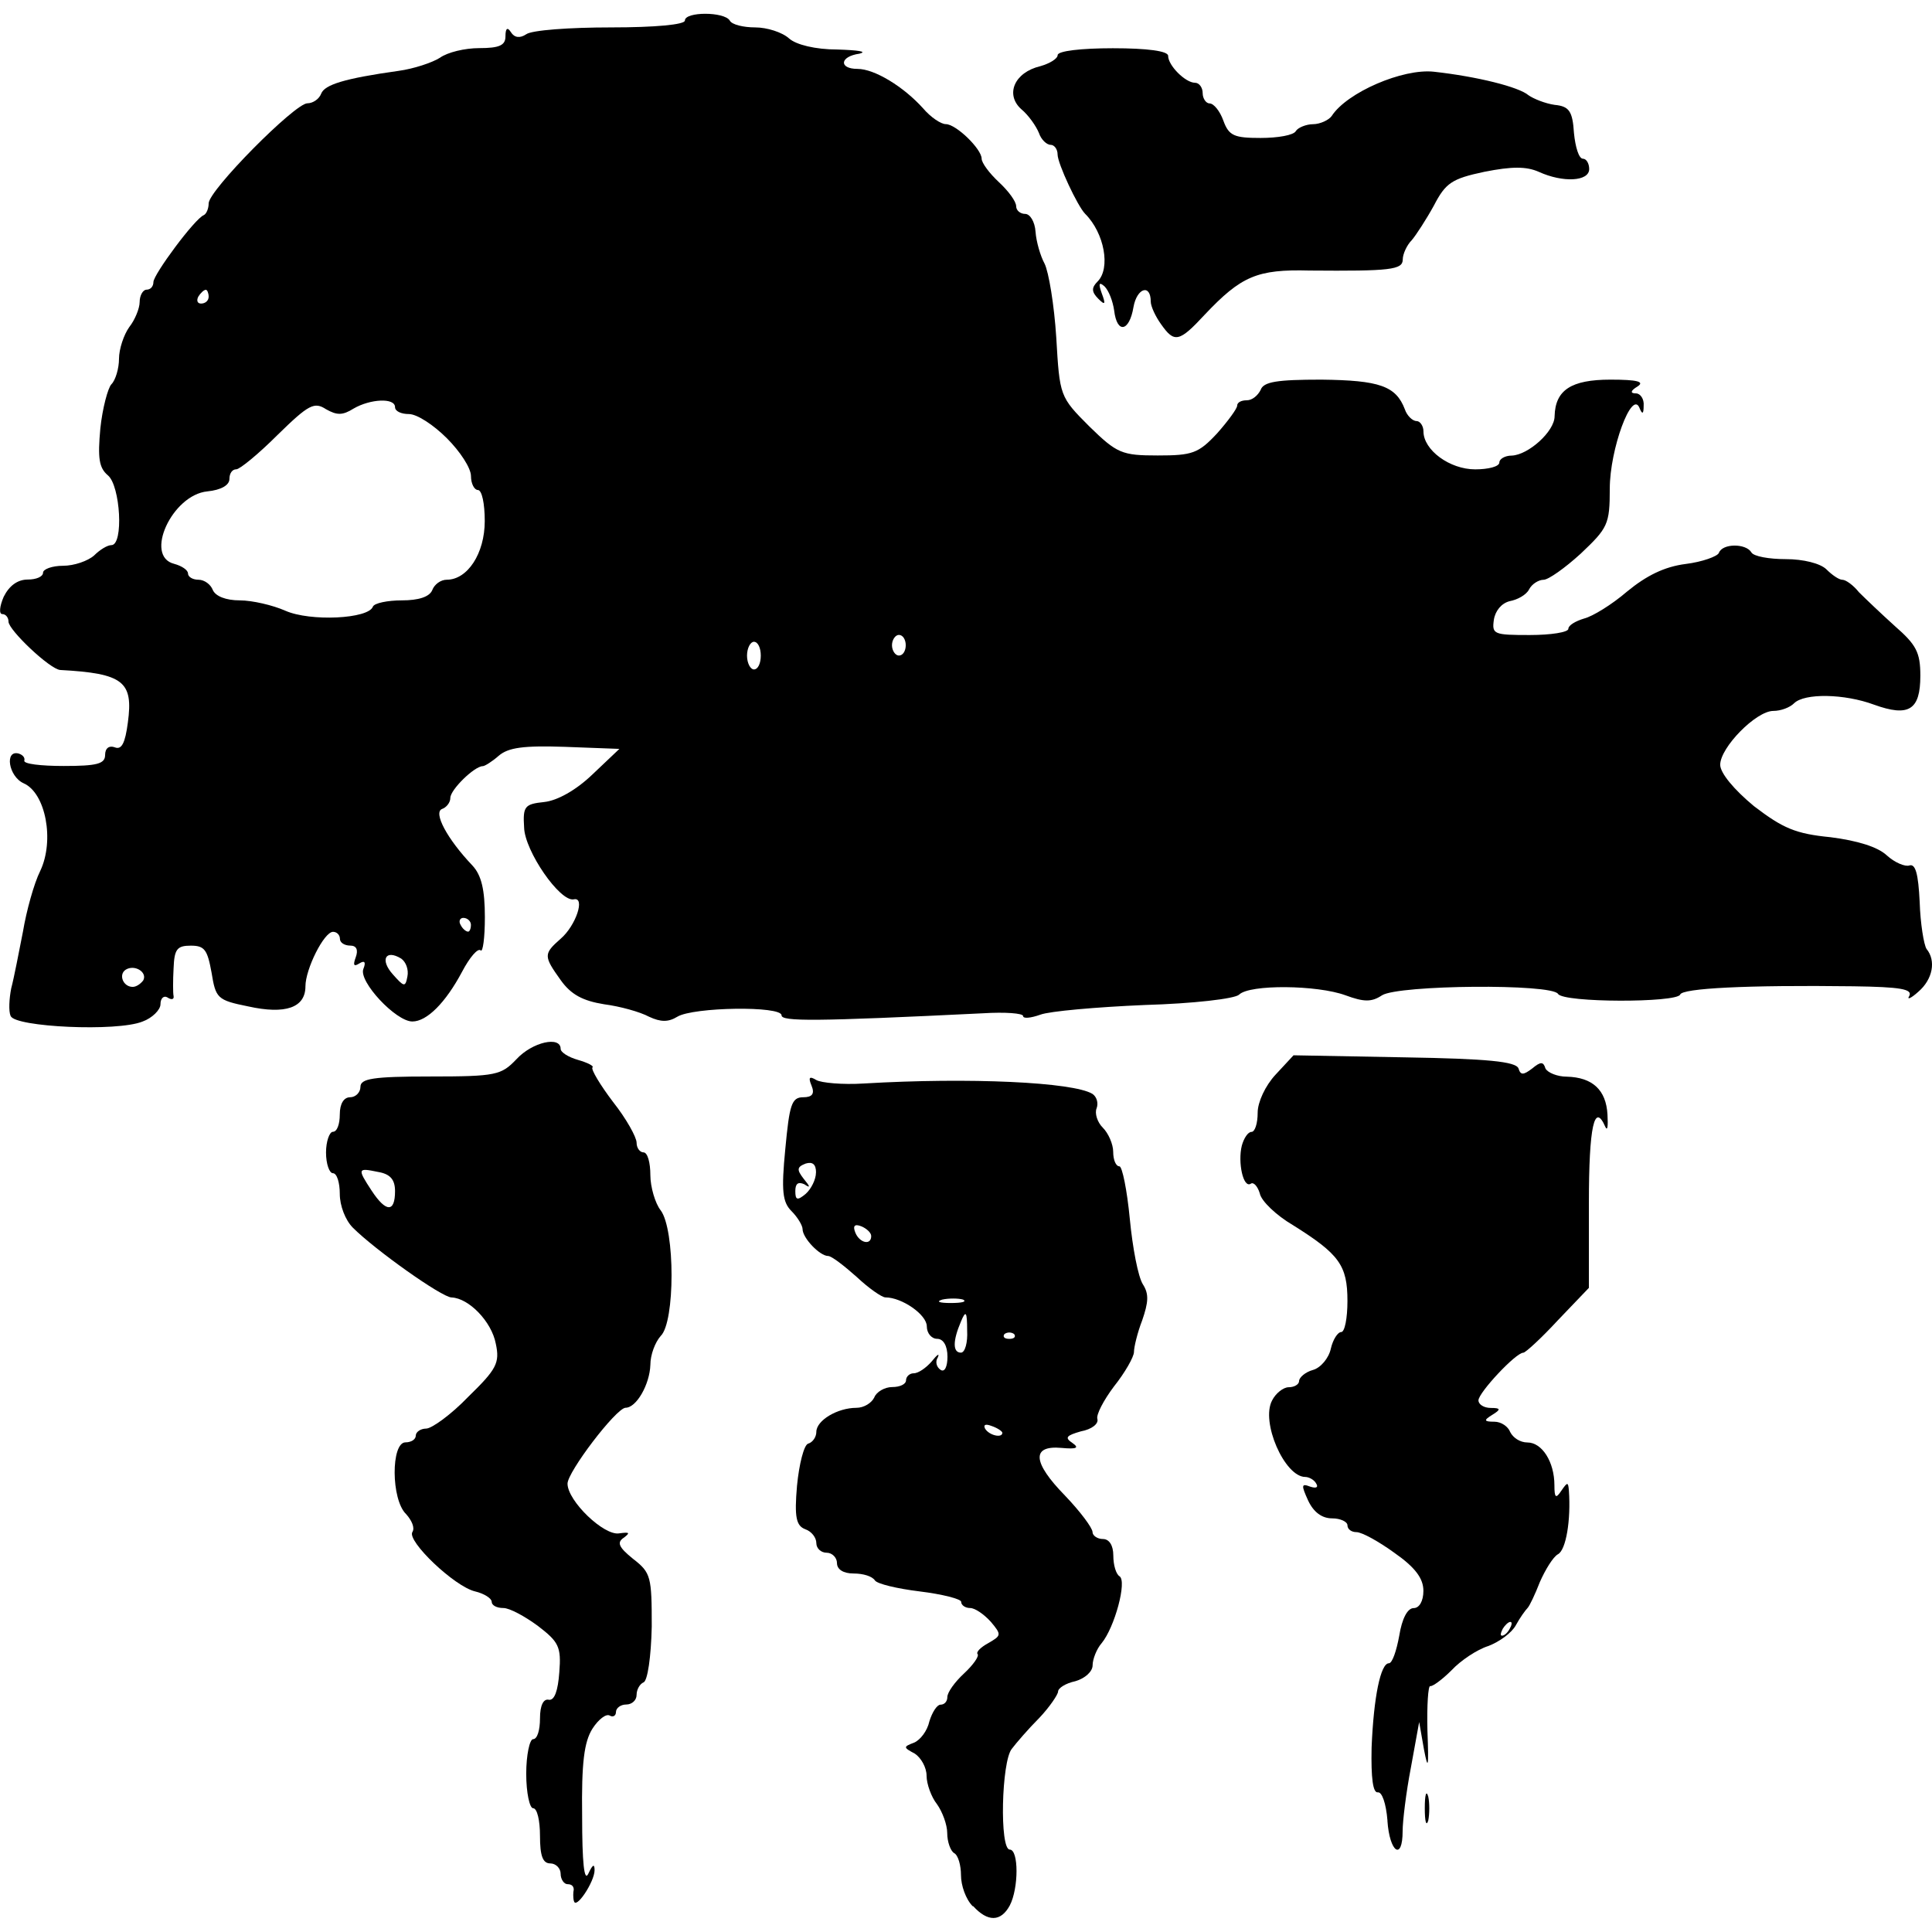
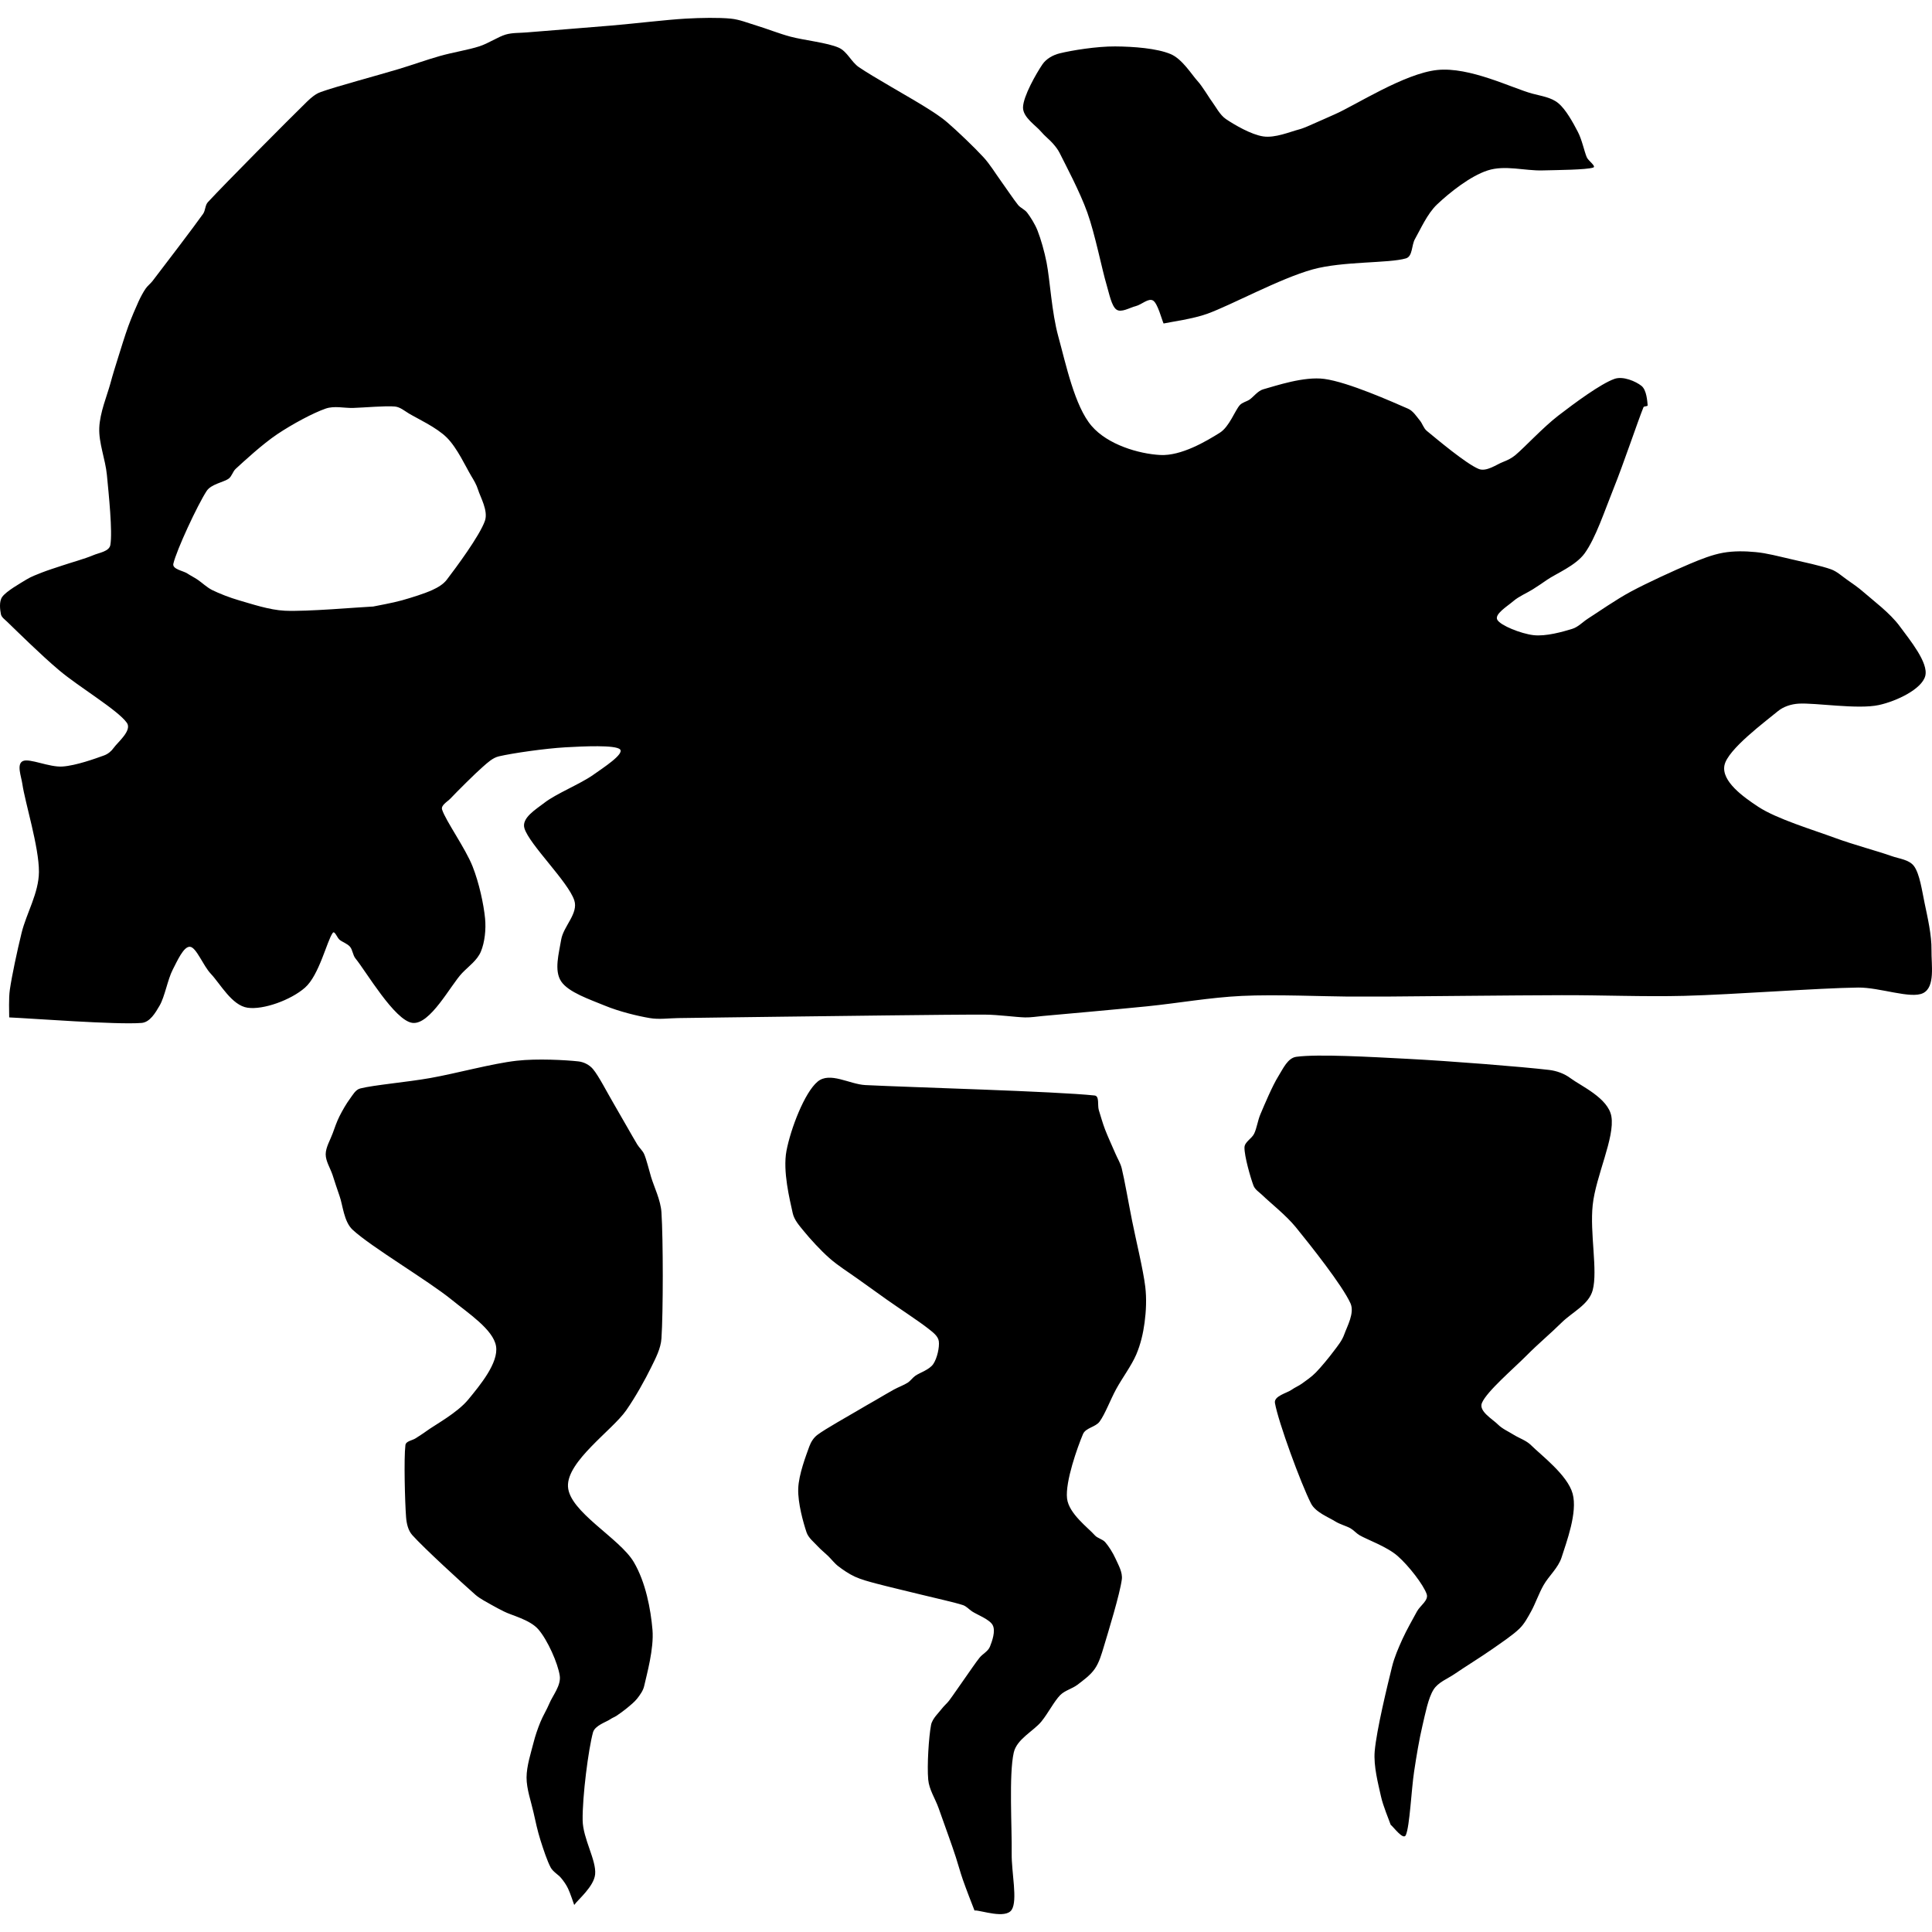
- <svg xmlns="http://www.w3.org/2000/svg" version="1.1" width="300" height="300" viewBox="0 0 32 32">
-   <path d="M16.111 31.573c-0.114-0.114-0.194-0.343-0.194-0.514 0-0.16-0.046-0.332-0.114-0.366-0.057-0.034-0.114-0.183-0.114-0.332 0-0.137-0.080-0.354-0.171-0.48-0.091-0.114-0.171-0.332-0.171-0.469s-0.091-0.297-0.194-0.366c-0.194-0.103-0.194-0.114-0.011-0.183 0.103-0.046 0.217-0.194 0.252-0.354 0.046-0.149 0.126-0.274 0.183-0.274 0.069 0 0.114-0.057 0.114-0.126 0-0.080 0.126-0.252 0.274-0.389 0.16-0.149 0.251-0.286 0.229-0.32-0.034-0.034 0.046-0.114 0.172-0.183 0.217-0.126 0.229-0.137 0.046-0.354-0.114-0.126-0.263-0.229-0.343-0.229s-0.149-0.046-0.149-0.103c0-0.046-0.309-0.126-0.686-0.172s-0.709-0.126-0.743-0.183c-0.046-0.069-0.194-0.114-0.354-0.114-0.171 0-0.274-0.069-0.274-0.172 0-0.091-0.080-0.172-0.171-0.172s-0.171-0.069-0.171-0.16c0-0.091-0.080-0.194-0.183-0.229-0.149-0.057-0.183-0.194-0.137-0.72 0.034-0.354 0.114-0.674 0.183-0.697 0.080-0.023 0.137-0.114 0.137-0.194 0-0.194 0.354-0.4 0.663-0.4 0.126 0 0.252-0.080 0.297-0.172 0.034-0.091 0.171-0.172 0.297-0.172s0.229-0.046 0.229-0.114c0-0.057 0.057-0.114 0.126-0.114 0.080 0 0.206-0.091 0.297-0.194 0.091-0.114 0.137-0.149 0.103-0.069-0.046 0.069-0.023 0.16 0.046 0.206s0.114-0.057 0.114-0.217c0-0.183-0.069-0.297-0.171-0.297-0.091 0-0.171-0.091-0.171-0.206 0-0.194-0.412-0.48-0.686-0.48-0.057 0-0.274-0.149-0.48-0.343-0.206-0.183-0.412-0.343-0.469-0.343-0.137 0-0.423-0.297-0.423-0.446 0-0.057-0.080-0.194-0.183-0.297-0.149-0.149-0.171-0.332-0.103-1.029 0.069-0.732 0.103-0.857 0.297-0.857 0.149 0 0.194-0.057 0.137-0.194s-0.034-0.16 0.080-0.091c0.080 0.046 0.434 0.080 0.789 0.057 1.749-0.103 3.464-0.023 3.784 0.172 0.069 0.046 0.103 0.149 0.069 0.24-0.034 0.080 0.011 0.229 0.103 0.32s0.172 0.274 0.172 0.4c0 0.137 0.046 0.24 0.103 0.24 0.046 0 0.126 0.389 0.172 0.869s0.137 0.96 0.217 1.086c0.103 0.16 0.091 0.297-0.011 0.594-0.080 0.206-0.137 0.446-0.137 0.526s-0.149 0.343-0.332 0.572c-0.172 0.229-0.297 0.469-0.274 0.537 0.023 0.080-0.091 0.172-0.274 0.206-0.24 0.069-0.274 0.103-0.137 0.194 0.114 0.080 0.069 0.103-0.183 0.080-0.503-0.046-0.48 0.24 0.057 0.789 0.252 0.263 0.457 0.537 0.457 0.606 0 0.057 0.080 0.114 0.172 0.114 0.103 0 0.172 0.103 0.172 0.274 0 0.16 0.046 0.309 0.103 0.343 0.126 0.080-0.080 0.846-0.297 1.109-0.080 0.091-0.149 0.263-0.149 0.366s-0.126 0.217-0.286 0.263c-0.16 0.034-0.286 0.114-0.286 0.172 0 0.046-0.137 0.252-0.309 0.434-0.183 0.183-0.389 0.423-0.457 0.514-0.172 0.206-0.206 1.669-0.034 1.669 0.149 0 0.149 0.64 0 0.926-0.149 0.274-0.366 0.274-0.606 0.011zM16.602 23.731c0-0.023-0.080-0.080-0.183-0.114-0.091-0.034-0.137-0.023-0.103 0.046 0.069 0.114 0.286 0.16 0.286 0.069zM16.019 22.039c0-0.32-0.023-0.343-0.103-0.149-0.137 0.32-0.137 0.514 0 0.514 0.069 0 0.114-0.172 0.103-0.366zM16.797 22.096c-0.046-0.034-0.114-0.034-0.16 0-0.034 0.046 0 0.080 0.080 0.080s0.114-0.034 0.080-0.080zM15.951 21.525c-0.080-0.023-0.24-0.023-0.343 0-0.114 0.034-0.046 0.057 0.137 0.057 0.194 0 0.274-0.023 0.206-0.057zM14.43 20.473c0-0.057-0.080-0.126-0.16-0.16-0.114-0.046-0.149-0.011-0.103 0.103 0.069 0.172 0.263 0.217 0.263 0.057zM13.516 19.421c0-0.137-0.057-0.183-0.171-0.149-0.149 0.057-0.149 0.103-0.034 0.252 0.114 0.137 0.114 0.16 0.011 0.091-0.103-0.046-0.149-0.011-0.149 0.114 0 0.149 0.034 0.16 0.171 0.046 0.091-0.080 0.171-0.24 0.171-0.354z" />
-   <path d="M9.503 31.482c-0.011-0.057-0.011-0.137 0-0.183 0-0.057-0.034-0.091-0.103-0.091-0.057 0-0.114-0.080-0.114-0.172s-0.080-0.172-0.171-0.172c-0.126 0-0.171-0.126-0.171-0.457 0-0.252-0.046-0.457-0.114-0.457-0.057 0-0.114-0.252-0.114-0.572 0-0.309 0.057-0.572 0.114-0.572 0.069 0 0.114-0.149 0.114-0.343 0-0.217 0.057-0.332 0.149-0.309 0.091 0.011 0.149-0.149 0.171-0.457 0.034-0.423-0.011-0.503-0.354-0.766-0.217-0.16-0.469-0.297-0.572-0.297-0.114 0-0.194-0.046-0.194-0.103s-0.126-0.137-0.274-0.172c-0.343-0.080-1.132-0.835-1.040-0.983 0.046-0.069-0.011-0.194-0.103-0.297-0.252-0.24-0.252-1.189-0.011-1.189 0.091 0 0.171-0.046 0.171-0.114 0-0.057 0.080-0.114 0.171-0.114s0.412-0.229 0.697-0.526c0.469-0.457 0.526-0.56 0.457-0.88-0.069-0.366-0.446-0.754-0.732-0.766-0.16 0-1.269-0.789-1.635-1.155-0.126-0.126-0.217-0.366-0.217-0.56 0-0.183-0.046-0.343-0.114-0.343-0.057 0-0.114-0.149-0.114-0.343 0-0.183 0.057-0.343 0.114-0.343 0.069 0 0.114-0.126 0.114-0.286 0-0.183 0.069-0.286 0.171-0.286 0.091 0 0.171-0.080 0.171-0.172 0-0.137 0.206-0.172 1.155-0.172 1.097 0 1.177-0.023 1.429-0.286 0.263-0.286 0.732-0.389 0.732-0.172 0 0.057 0.126 0.137 0.286 0.183s0.274 0.103 0.24 0.126c-0.023 0.034 0.126 0.286 0.343 0.572 0.217 0.274 0.389 0.583 0.389 0.674s0.057 0.16 0.114 0.16c0.069 0 0.114 0.172 0.114 0.377 0 0.194 0.080 0.469 0.171 0.583 0.24 0.32 0.24 1.852 0 2.081-0.091 0.103-0.171 0.309-0.171 0.48-0.011 0.32-0.229 0.709-0.412 0.709-0.16 0.011-0.96 1.063-0.96 1.257 0 0.286 0.606 0.869 0.857 0.823 0.171-0.023 0.183-0.011 0.080 0.069-0.126 0.080-0.091 0.16 0.149 0.354 0.297 0.229 0.309 0.297 0.309 1.12-0.011 0.503-0.069 0.903-0.137 0.926-0.057 0.023-0.114 0.114-0.114 0.206s-0.080 0.16-0.171 0.16c-0.091 0-0.171 0.057-0.171 0.126 0 0.057-0.046 0.091-0.103 0.057s-0.183 0.057-0.286 0.217c-0.137 0.217-0.183 0.56-0.171 1.452 0 0.766 0.034 1.097 0.103 0.949s0.103-0.172 0.103-0.057c0 0.194-0.32 0.674-0.343 0.503zM6.543 19.73c0-0.194-0.080-0.286-0.286-0.32-0.332-0.069-0.343-0.057-0.103 0.309s0.389 0.366 0.389 0.011z" />
-   <path d="M22.981 30.156c-0.023-0.286-0.091-0.48-0.16-0.469-0.080 0.011-0.114-0.229-0.103-0.743 0.034-0.835 0.149-1.395 0.286-1.395 0.057 0 0.126-0.206 0.172-0.457 0.046-0.286 0.137-0.457 0.24-0.457 0.091 0 0.16-0.114 0.16-0.286 0-0.206-0.137-0.389-0.48-0.629-0.252-0.183-0.537-0.343-0.629-0.343-0.080 0-0.149-0.046-0.149-0.114 0-0.057-0.114-0.114-0.252-0.114-0.172 0-0.309-0.103-0.4-0.297-0.114-0.252-0.114-0.286 0.034-0.229 0.103 0.034 0.137 0.011 0.103-0.046-0.034-0.069-0.126-0.114-0.183-0.114-0.343 0-0.743-0.915-0.549-1.269 0.057-0.114 0.183-0.217 0.274-0.217s0.172-0.046 0.172-0.103c0-0.057 0.103-0.149 0.229-0.183s0.263-0.194 0.297-0.354c0.034-0.149 0.114-0.274 0.172-0.274s0.103-0.229 0.103-0.514c0-0.594-0.137-0.777-0.903-1.257-0.274-0.16-0.526-0.4-0.549-0.526-0.034-0.114-0.103-0.194-0.149-0.16-0.126 0.080-0.217-0.354-0.149-0.629 0.034-0.126 0.103-0.229 0.16-0.229s0.103-0.137 0.103-0.32c0-0.172 0.126-0.446 0.297-0.629l0.297-0.32 1.84 0.034c1.372 0.023 1.84 0.069 1.886 0.183 0.034 0.114 0.080 0.114 0.229 0 0.137-0.114 0.183-0.114 0.217 0 0.034 0.069 0.194 0.137 0.354 0.137 0.423 0.011 0.652 0.217 0.674 0.629 0.011 0.194 0 0.274-0.034 0.206-0.183-0.423-0.274-0.011-0.274 1.257v1.406l-0.514 0.537c-0.274 0.297-0.537 0.537-0.572 0.537-0.126 0-0.743 0.663-0.743 0.789 0 0.069 0.091 0.126 0.206 0.126 0.16 0 0.172 0.023 0.023 0.114s-0.137 0.114 0.034 0.114c0.114 0 0.229 0.080 0.263 0.172 0.046 0.091 0.16 0.172 0.286 0.172 0.24 0 0.446 0.32 0.446 0.709 0 0.206 0.023 0.229 0.114 0.091 0.103-0.149 0.114-0.149 0.126 0 0.034 0.48-0.046 0.983-0.183 1.052-0.080 0.046-0.206 0.252-0.297 0.457-0.080 0.206-0.172 0.4-0.206 0.434s-0.126 0.16-0.194 0.286c-0.069 0.126-0.274 0.274-0.457 0.343-0.183 0.057-0.457 0.24-0.606 0.4-0.16 0.16-0.32 0.274-0.354 0.263s-0.057 0.32-0.046 0.743c0.023 0.606 0.011 0.663-0.057 0.309l-0.080-0.457-0.137 0.754c-0.080 0.412-0.137 0.892-0.137 1.052 0 0.503-0.217 0.354-0.252-0.172zM25.005 26.978c0.034-0.057 0.046-0.114 0.011-0.114s-0.091 0.057-0.126 0.114c-0.034 0.069-0.046 0.114-0.011 0.114s0.091-0.046 0.126-0.114z" />
-   <path d="M23.599 29.95c0-0.217 0.023-0.309 0.057-0.194 0.023 0.103 0.023 0.286 0 0.4-0.034 0.103-0.057 0.011-0.057-0.206z" />
-   <path d="M0.175 16.826c-0.034-0.080-0.023-0.286 0.011-0.457 0.046-0.172 0.126-0.594 0.194-0.937 0.057-0.343 0.183-0.8 0.286-1.006 0.24-0.503 0.091-1.292-0.274-1.452-0.252-0.114-0.32-0.56-0.080-0.492 0.069 0.023 0.103 0.069 0.091 0.114-0.023 0.057 0.274 0.091 0.652 0.091 0.549 0 0.686-0.034 0.686-0.183 0-0.114 0.069-0.16 0.16-0.126 0.114 0.046 0.172-0.069 0.217-0.412 0.091-0.674-0.069-0.812-1.12-0.869-0.171-0.011-0.857-0.663-0.857-0.8 0-0.069-0.046-0.126-0.103-0.126s-0.046-0.126 0.023-0.286c0.091-0.183 0.229-0.286 0.4-0.286 0.137 0 0.252-0.046 0.252-0.114 0-0.057 0.149-0.114 0.332-0.114s0.412-0.080 0.514-0.171c0.091-0.091 0.217-0.171 0.286-0.171 0.206 0 0.149-0.983-0.057-1.155-0.149-0.126-0.171-0.286-0.126-0.777 0.034-0.332 0.126-0.674 0.183-0.732 0.069-0.069 0.126-0.263 0.126-0.423s0.080-0.4 0.171-0.526c0.091-0.114 0.171-0.309 0.171-0.412 0-0.114 0.057-0.206 0.114-0.206 0.069 0 0.114-0.057 0.114-0.126 0-0.126 0.686-1.052 0.835-1.109 0.046-0.023 0.080-0.114 0.080-0.194 0-0.217 1.429-1.658 1.635-1.658 0.091 0 0.194-0.069 0.229-0.16 0.057-0.149 0.389-0.252 1.28-0.377 0.252-0.034 0.56-0.137 0.686-0.217 0.126-0.091 0.412-0.16 0.652-0.16 0.332 0 0.434-0.046 0.434-0.194 0-0.137 0.034-0.16 0.091-0.069s0.149 0.103 0.252 0.034c0.091-0.069 0.72-0.114 1.406-0.114 0.732 0 1.223-0.046 1.223-0.114 0-0.149 0.652-0.149 0.743 0 0.034 0.069 0.229 0.114 0.423 0.114s0.446 0.080 0.56 0.183c0.114 0.103 0.434 0.183 0.8 0.183 0.343 0.011 0.503 0.034 0.366 0.069-0.332 0.046-0.343 0.252-0.034 0.252 0.286 0 0.766 0.297 1.086 0.652 0.126 0.149 0.297 0.263 0.377 0.263 0.171 0 0.594 0.412 0.594 0.572 0 0.069 0.126 0.24 0.286 0.389s0.286 0.32 0.286 0.4c0 0.069 0.069 0.126 0.149 0.126s0.16 0.126 0.172 0.297c0.011 0.16 0.080 0.4 0.149 0.526 0.069 0.137 0.16 0.686 0.194 1.223 0.057 0.972 0.057 0.983 0.549 1.475 0.457 0.446 0.537 0.48 1.132 0.48 0.572 0 0.674-0.034 0.983-0.366 0.183-0.206 0.332-0.412 0.332-0.457 0-0.057 0.069-0.091 0.16-0.091s0.183-0.080 0.229-0.171c0.046-0.137 0.274-0.171 1.006-0.171 0.96 0.011 1.235 0.103 1.383 0.492 0.034 0.103 0.126 0.194 0.194 0.194 0.057 0 0.114 0.080 0.114 0.171 0 0.309 0.434 0.629 0.857 0.629 0.217 0 0.4-0.046 0.4-0.114 0-0.057 0.091-0.114 0.206-0.114 0.274-0.011 0.709-0.4 0.709-0.652 0.011-0.434 0.274-0.606 0.926-0.606 0.446 0 0.572 0.034 0.446 0.114-0.114 0.069-0.126 0.114-0.023 0.114 0.069 0 0.137 0.091 0.126 0.206 0 0.137-0.023 0.149-0.069 0.034-0.126-0.309-0.492 0.686-0.492 1.338 0 0.594-0.034 0.652-0.48 1.075-0.263 0.24-0.537 0.434-0.617 0.434s-0.194 0.069-0.24 0.16c-0.046 0.091-0.194 0.171-0.32 0.194-0.137 0.034-0.24 0.16-0.263 0.309-0.034 0.24 0 0.252 0.594 0.252 0.354 0 0.64-0.046 0.64-0.103s0.114-0.126 0.263-0.171c0.137-0.034 0.457-0.229 0.709-0.446 0.32-0.263 0.617-0.412 0.972-0.457 0.274-0.034 0.526-0.126 0.549-0.183 0.057-0.16 0.446-0.16 0.537-0.011 0.034 0.069 0.297 0.114 0.572 0.114 0.286 0 0.572 0.069 0.674 0.171 0.091 0.091 0.206 0.171 0.263 0.171s0.183 0.091 0.274 0.206c0.103 0.103 0.366 0.354 0.594 0.56 0.354 0.309 0.423 0.434 0.423 0.823 0 0.572-0.194 0.686-0.766 0.48-0.492-0.183-1.155-0.194-1.326-0.023-0.069 0.069-0.217 0.126-0.343 0.126-0.286 0-0.88 0.606-0.88 0.892 0 0.137 0.229 0.412 0.56 0.686 0.48 0.366 0.686 0.457 1.269 0.514 0.446 0.057 0.777 0.16 0.926 0.297 0.137 0.126 0.309 0.194 0.377 0.171 0.103-0.034 0.149 0.137 0.172 0.606 0.011 0.354 0.069 0.709 0.114 0.777 0.16 0.194 0.103 0.503-0.137 0.709-0.126 0.114-0.194 0.137-0.149 0.069 0.057-0.114-0.149-0.149-0.926-0.16-1.783-0.023-2.835 0.034-2.869 0.137-0.057 0.137-1.932 0.137-2.023-0.011-0.103-0.172-2.641-0.149-2.915 0.023-0.172 0.114-0.297 0.114-0.606 0-0.469-0.172-1.589-0.183-1.761-0.011-0.069 0.069-0.766 0.149-1.566 0.172-0.8 0.034-1.578 0.103-1.726 0.16-0.16 0.057-0.286 0.069-0.286 0.023s-0.297-0.069-0.663-0.046c-2.801 0.137-3.338 0.137-3.338 0.034 0-0.16-1.463-0.137-1.726 0.023-0.149 0.091-0.274 0.091-0.469 0-0.149-0.080-0.48-0.172-0.743-0.206-0.354-0.057-0.549-0.16-0.72-0.4-0.286-0.4-0.286-0.434 0-0.686 0.252-0.217 0.412-0.697 0.217-0.652-0.229 0.046-0.812-0.8-0.823-1.189-0.023-0.354 0.011-0.389 0.332-0.423 0.217-0.023 0.526-0.194 0.8-0.457l0.446-0.423-0.903-0.034c-0.686-0.023-0.937 0.011-1.097 0.149-0.103 0.091-0.229 0.171-0.263 0.171-0.137 0-0.537 0.389-0.537 0.526 0 0.080-0.069 0.16-0.137 0.183-0.149 0.057 0.080 0.492 0.503 0.937 0.149 0.16 0.206 0.4 0.206 0.857 0 0.343-0.034 0.583-0.069 0.549-0.046-0.046-0.183 0.114-0.309 0.354-0.274 0.514-0.583 0.823-0.823 0.823-0.274 0-0.892-0.663-0.812-0.869 0.046-0.114 0.023-0.149-0.069-0.091s-0.103 0.023-0.057-0.103c0.046-0.126 0.011-0.194-0.091-0.194-0.091 0-0.171-0.046-0.171-0.114 0-0.057-0.046-0.114-0.114-0.114-0.149 0-0.457 0.617-0.457 0.903 0 0.354-0.332 0.469-0.949 0.332-0.514-0.103-0.537-0.137-0.606-0.56-0.069-0.377-0.114-0.446-0.343-0.446s-0.274 0.057-0.286 0.377c-0.011 0.194-0.011 0.412 0 0.457 0.011 0.057-0.034 0.069-0.103 0.023-0.057-0.034-0.114 0.011-0.114 0.114 0 0.091-0.137 0.229-0.297 0.286-0.423 0.172-2.115 0.091-2.183-0.091zM2.37 16.243c0.080-0.137-0.137-0.274-0.286-0.183-0.126 0.080-0.046 0.286 0.114 0.286 0.057 0 0.126-0.046 0.171-0.103zM6.645 15.877c-0.263-0.16-0.354 0.023-0.137 0.263 0.183 0.206 0.206 0.217 0.24 0.034 0.023-0.114-0.023-0.24-0.103-0.297zM7.8 15.317c0-0.057-0.057-0.114-0.126-0.114-0.057 0-0.080 0.057-0.046 0.114 0.034 0.069 0.091 0.114 0.126 0.114 0.023 0 0.046-0.046 0.046-0.114zM12.601 10.859c0-0.126-0.046-0.229-0.114-0.229-0.057 0-0.114 0.103-0.114 0.229s0.057 0.229 0.114 0.229c0.069 0 0.114-0.103 0.114-0.229zM15.002 10.687c0-0.091-0.046-0.171-0.114-0.171-0.057 0-0.114 0.080-0.114 0.171s0.057 0.171 0.114 0.171c0.069 0 0.114-0.080 0.114-0.171zM6.177 10.047c0.023-0.057 0.24-0.103 0.48-0.103 0.274 0 0.457-0.057 0.503-0.171 0.034-0.091 0.137-0.171 0.24-0.171 0.343 0 0.629-0.434 0.629-0.972 0-0.286-0.046-0.514-0.114-0.514-0.057 0-0.114-0.103-0.114-0.229 0-0.137-0.183-0.412-0.4-0.629s-0.492-0.4-0.629-0.4c-0.126 0-0.229-0.046-0.229-0.114 0-0.16-0.412-0.137-0.686 0.023-0.183 0.114-0.274 0.114-0.457 0.011-0.194-0.126-0.286-0.080-0.8 0.423-0.32 0.32-0.629 0.572-0.686 0.572-0.069 0-0.114 0.069-0.114 0.16 0 0.103-0.137 0.183-0.366 0.206-0.583 0.057-1.052 1.075-0.549 1.2 0.126 0.034 0.229 0.103 0.229 0.16s0.080 0.103 0.171 0.103c0.103 0 0.206 0.080 0.24 0.171 0.046 0.103 0.217 0.171 0.446 0.171 0.206 0 0.549 0.080 0.754 0.171 0.412 0.183 1.383 0.137 1.452-0.069zM3.456 4.914c0-0.057-0.023-0.114-0.046-0.114-0.034 0-0.091 0.057-0.126 0.114-0.034 0.069-0.011 0.114 0.046 0.114 0.069 0 0.126-0.046 0.126-0.114z" />
-   <path d="M19.232 5.372c-0.091-0.126-0.172-0.297-0.172-0.377 0-0.297-0.229-0.229-0.286 0.091-0.069 0.412-0.274 0.446-0.32 0.057-0.023-0.16-0.091-0.332-0.16-0.4-0.091-0.080-0.103-0.046-0.046 0.114 0.069 0.183 0.057 0.206-0.057 0.091s-0.114-0.183-0.011-0.286c0.217-0.217 0.114-0.8-0.206-1.12-0.126-0.126-0.457-0.835-0.457-0.983 0-0.091-0.057-0.16-0.114-0.16-0.069 0-0.16-0.091-0.194-0.194-0.046-0.114-0.172-0.297-0.297-0.4-0.263-0.24-0.114-0.606 0.32-0.709 0.16-0.046 0.286-0.126 0.286-0.183 0-0.069 0.389-0.114 0.915-0.114 0.572 0 0.915 0.046 0.915 0.126 0 0.16 0.286 0.446 0.446 0.446 0.069 0 0.126 0.080 0.126 0.171s0.057 0.171 0.114 0.171c0.069 0 0.172 0.126 0.229 0.286 0.091 0.252 0.183 0.286 0.617 0.286 0.286 0 0.549-0.046 0.583-0.114 0.034-0.057 0.172-0.114 0.286-0.114s0.263-0.069 0.309-0.137c0.252-0.389 1.177-0.789 1.692-0.732 0.72 0.080 1.406 0.252 1.566 0.389 0.080 0.057 0.274 0.137 0.434 0.16 0.24 0.023 0.297 0.103 0.32 0.469 0.023 0.229 0.080 0.423 0.149 0.423 0.057 0 0.103 0.080 0.103 0.171 0 0.206-0.434 0.229-0.835 0.046-0.206-0.091-0.446-0.091-0.903 0-0.537 0.114-0.64 0.183-0.835 0.56-0.126 0.229-0.297 0.492-0.366 0.572-0.080 0.080-0.149 0.229-0.149 0.32 0 0.171-0.206 0.194-1.543 0.183-0.869-0.023-1.132 0.091-1.738 0.732-0.423 0.457-0.503 0.469-0.72 0.16z" />
+ <svg xmlns="http://www.w3.org/2000/svg" xml:space="preserve" fill-rule="evenodd" stroke-linejoin="round" stroke-miterlimit="2" clip-rule="evenodd" viewBox="0 0 300 300">
+   <path fill-rule="nonzero" d="M151.32 296.663c-.32-.8-1.346-3.452-1.826-4.834-.395-1.138-.714-2.352-1.072-3.443a122 122 0 0 0-1.072-3.123c-.452-1.27-1.072-3.028-1.609-4.514-.526-1.477-1.467-2.85-1.608-4.412-.197-2.154.085-6.65.442-8.493.198-1.016 1.26-1.947 1.721-2.577.32-.424.753-.762 1.073-1.186.611-.808 1.787-2.549 2.577-3.658.715-1.007 1.524-2.22 2.154-3.01.489-.612 1.326-.988 1.618-1.722.338-.846.903-2.417.432-3.33-.47-.912-2.455-1.636-3.226-2.153-.47-.32-.865-.79-1.401-.969-1.308-.433-4.299-1.082-6.453-1.618-2.238-.555-5.267-1.26-6.988-1.721-1.129-.3-2.342-.62-3.33-1.072-.922-.423-1.881-1.082-2.577-1.618-.602-.46-1.072-1.1-1.609-1.618-.526-.508-1.11-.96-1.608-1.505-.555-.611-1.43-1.279-1.721-2.154-.499-1.486-1.364-4.552-1.289-6.772s1.223-5.164 1.721-6.556c.254-.705.687-1.382 1.29-1.824 1.25-.932 4.73-2.87 6.235-3.763.922-.555 1.862-1.081 2.794-1.618.93-.536 1.965-1.166 2.793-1.617.706-.386 1.6-.715 2.154-1.073.452-.291.753-.761 1.185-1.072.668-.48 2.182-.931 2.794-1.825.611-.893.987-2.633.865-3.546-.113-.827-.95-1.41-1.608-1.937-1.345-1.072-4.628-3.226-6.453-4.515a427 427 0 0 1-4.514-3.226c-1.477-1.063-3.048-2.022-4.412-3.226-1.401-1.233-3.028-3.029-3.978-4.195-.687-.847-1.487-1.722-1.722-2.794-.451-2.079-1.57-6.49-.969-9.678.65-3.405 2.794-9.04 4.835-10.742 1.91-1.59 4.948.414 7.421.536 7.167.358 29.553.969 35.592 1.618.78.085.423 1.505.649 2.257.273.875.592 2.023.969 3.01.432 1.129 1.185 2.756 1.617 3.763.32.752.772 1.467.97 2.257.432 1.74 1.071 5.446 1.617 8.174.611 3.066 1.721 7.58 2.041 10.214.226 1.853.132 3.829-.103 5.587-.226 1.693-.621 3.377-1.289 4.948-.734 1.721-2.173 3.64-3.123 5.38-.903 1.655-1.721 3.885-2.577 5.05-.64.866-2.154.95-2.577 1.939-.837 1.984-2.775 7.383-2.474 9.998.273 2.36 3.311 4.571 4.299 5.7.423.489 1.185.592 1.617 1.072.537.611 1.204 1.655 1.618 2.577.433.97 1.12 2.117.969 3.226-.301 2.277-2.097 8.118-2.793 10.431-.358 1.186-.715 2.455-1.402 3.443-.677.988-1.796 1.787-2.69 2.474-.837.63-1.956.874-2.69 1.618-.931.95-1.853 2.784-2.906 4.082-1.204 1.486-3.829 2.727-4.299 4.834-.771 3.424-.263 11.626-.32 15.699-.037 2.906.95 7.242 0 8.71-.95 1.467-4.74.084-5.7.103-.028 0-.065.037-.075.01M89.166 295.807c-.16-.423-.63-1.88-.97-2.577-.281-.583-.658-1.12-1.072-1.618-.442-.536-1.241-.95-1.608-1.618-.536-.987-1.157-2.868-1.608-4.298-.442-1.41-.753-2.86-1.073-4.298-.357-1.618-1.072-3.584-1.072-5.38 0-1.797.715-3.951 1.072-5.38.273-1.101.659-2.202 1.073-3.227.404-.997.987-1.91 1.401-2.906.499-1.204 1.834-2.784 1.609-4.299-.283-1.919-1.882-5.54-3.33-7.205-1.326-1.523-4.176-2.163-5.38-2.793-.612-.32-1.232-.62-1.825-.969-.734-.433-1.815-.95-2.577-1.618-2.06-1.815-7.986-7.242-9.782-9.246-.659-.733-.894-1.815-.969-2.793-.179-2.333-.357-9.143-.103-11.184.075-.64 1.072-.714 1.608-1.072.536-.357 1.091-.687 1.608-1.072 1.364-1.007 4.816-2.831 6.556-4.948 1.806-2.2 4.731-5.7 4.299-8.277-.433-2.577-4.308-5.107-6.885-7.205-3.706-3.01-12.473-8.173-15.379-10.863-1.383-1.28-1.524-3.857-2.041-5.268-.386-1.062-.715-2.153-1.072-3.226s-1.073-2.154-1.073-3.226.715-2.239 1.073-3.226c.329-.903.64-1.825 1.072-2.69.451-.894 1.072-1.975 1.608-2.69.452-.612.875-1.43 1.609-1.618 2.078-.536 7.261-.978 10.863-1.618 4.054-.715 9.604-2.257 13.441-2.69 3.17-.357 7.6-.113 9.576.104.846.094 1.711.536 2.257 1.185.912 1.09 2.163 3.574 3.226 5.38 1.148 1.956 2.869 5.032 3.659 6.34.32.526.828.94 1.072 1.504.358.837.724 2.361 1.072 3.546.452 1.505 1.487 3.584 1.609 5.484.273 4.176.273 15.557 0 19.573-.104 1.59-.903 3.076-1.609 4.515-.912 1.862-2.407 4.562-3.875 6.669-2.154 3.085-9.227 7.9-9.03 11.823s8.033 8.014 10.215 11.72c1.853 3.141 2.634 7.327 2.907 10.534.244 2.925-.894 6.932-1.289 8.71-.16.724-.63 1.364-1.072 1.937-.452.574-1.072 1.054-1.608 1.505a22 22 0 0 1-1.609 1.186c-.31.206-.668.32-.969.536-.611.432-2.389.959-2.69 2.04-.715 2.616-1.665 9.98-1.608 13.658.047 2.869 2.154 6.198 1.938 8.39-.189 1.9-2.681 3.941-3.227 4.731-.01.01-.018.038-.018.028M215.937 283.335c-.245-.733-1.176-2.897-1.505-4.411-.414-1.9-1.166-4.647-.969-6.989.292-3.348 1.976-10.214 2.69-13.12.367-1.487.988-2.907 1.618-4.3.65-1.429 1.627-3.131 2.258-4.298.489-.903 1.843-1.721 1.504-2.69-.498-1.439-2.774-4.392-4.514-5.916-1.693-1.477-4.694-2.511-5.917-3.226-.507-.301-.893-.78-1.401-1.072-.63-.358-1.637-.612-2.37-1.073-1.026-.649-3.057-1.401-3.763-2.793-1.561-3.067-5.088-12.66-5.596-15.595-.188-1.082 1.881-1.543 2.577-2.041.508-.367 1.11-.602 1.618-.969.63-.451 1.514-1.063 2.154-1.721.828-.847 2.06-2.342 2.793-3.33.612-.809 1.28-1.618 1.618-2.577.433-1.232 1.646-3.34.969-4.835-1.251-2.774-6.217-9.03-8.493-11.823-1.505-1.853-4.073-3.875-5.164-4.947-.49-.48-1.157-.866-1.402-1.505-.47-1.242-1.42-4.571-1.401-5.916.01-.875 1.128-1.364 1.505-2.154.414-.866.555-2.041.969-3.01.63-1.486 1.862-4.43 2.793-5.916.724-1.157 1.44-2.832 2.794-3.01 3.348-.452 11.54.019 17.306.32 6.537.338 17.72 1.222 21.935 1.72 1.185.142 2.38.575 3.33 1.29 1.608 1.203 5.84 3.066 6.339 5.916.574 3.282-2.418 9.264-2.897 13.76-.47 4.383.809 10.177 0 13.225-.593 2.257-3.18 3.414-4.835 5.05-1.702 1.684-3.65 3.302-5.38 5.052-2.06 2.078-6.236 5.624-6.988 7.42-.537 1.28 1.646 2.503 2.473 3.33.696.697 1.637 1.092 2.474 1.618.865.537 1.947.875 2.69 1.618 1.524 1.524 5.662 4.618 6.452 7.525s-.968 7.524-1.72 9.895c-.518 1.627-2.004 2.897-2.794 4.298-.743 1.308-1.308 2.954-1.938 4.082-.527.95-1.044 1.938-1.825 2.69-1.015.988-2.83 2.201-4.298 3.227-1.665 1.166-4.195 2.727-5.7 3.762-1.138.79-2.596 1.298-3.33 2.474-.837 1.345-1.27 3.696-1.72 5.596-.5 2.116-.932 4.712-1.29 7.092-.432 2.831-.677 8.512-1.288 9.895-.386.875-1.975-1.345-2.37-1.618zM1.428 157.956c.01-.725-.103-2.878.104-4.299.32-2.182 1.11-5.897 1.824-8.813.753-3.047 2.672-6.18 2.69-9.462.02-3.857-2.163-10.789-2.577-13.657-.17-1.176-.94-3.104.104-3.556s4.072.997 6.132.856c2.098-.141 5.126-1.241 6.453-1.721.602-.217 1.138-.659 1.505-1.185.592-.847 2.878-2.681 2.04-3.876-1.42-2.003-7.44-5.558-10.534-8.173-2.812-2.37-6.556-6.076-8.06-7.525-.368-.357-.875-.686-.97-1.185-.122-.649-.32-1.966.217-2.69.658-.894 2.737-2.06 3.762-2.69.743-.452 1.562-.753 2.37-1.072.913-.358 2.08-.725 3.123-1.073 1.326-.451 3.584-1.072 4.835-1.608.96-.414 2.511-.583 2.69-1.608.357-2.08-.245-7.835-.536-10.864-.235-2.455-1.28-4.948-1.185-7.308.084-2.361 1.232-5.08 1.72-6.885.358-1.336.772-2.662 1.186-3.98.47-1.485 1.072-3.48 1.608-4.947.48-1.316 1.167-2.906 1.609-3.875.31-.668.715-1.42 1.072-1.937.301-.442.743-.762 1.072-1.185 1.486-1.938 6.415-8.39 7.854-10.432.376-.536.301-1.345.753-1.824 2.69-2.907 12.453-12.745 15.378-15.595.63-.611 1.326-1.213 2.154-1.505 2.36-.847 8.954-2.615 12.04-3.546 2.163-.649 4.354-1.449 6.452-2.041 2.022-.574 4.43-.95 6.132-1.505 1.42-.46 2.87-1.467 4.083-1.825 1.034-.3 2.144-.235 3.226-.329 2.737-.235 9.105-.715 13.224-1.072 3.838-.33 8.419-.894 11.504-1.072 2.323-.132 5.163-.18 6.988 0 1.364.131 2.662.677 3.979 1.072 1.542.46 3.48 1.241 5.267 1.721 2.135.574 5.747.931 7.525 1.721 1.326.593 1.928 2.201 3.122 3.02 2.22 1.523 7.92 4.693 10.215 6.132 1.223.762 2.455 1.533 3.546 2.474 1.524 1.307 4.205 3.875 5.587 5.38 1.025 1.12 1.806 2.436 2.69 3.659.894 1.232 2.013 2.934 2.69 3.762.386.47 1.035.696 1.402 1.185.508.659 1.223 1.787 1.618 2.794.507 1.288 1.072 3.264 1.401 4.947.536 2.747.79 7.76 1.825 11.504 1.166 4.232 2.53 10.807 5.164 13.873 2.51 2.925 7.336 4.336 10.647 4.515 3.283.179 7.186-2.154 9.246-3.443 1.505-.94 2.351-3.442 3.123-4.298.385-.433 1.025-.536 1.504-.856.612-.414 1.29-1.373 2.154-1.608 1.938-.536 6.293-2.032 9.463-1.609 3.743.508 10.534 3.556 13.008 4.628.79.339 1.345 1.25 1.825 1.825.413.489.573 1.194 1.072 1.608 1.524 1.251 6.095 5.107 8.06 5.916 1.205.499 2.813-.715 3.763-1.072.687-.263 1.373-.602 1.938-1.072 1.439-1.204 4.28-4.29 6.668-6.133 2.568-1.975 6.556-4.928 8.71-5.7 1.355-.489 3.34.395 4.195 1.073.828.649.912 2.454.969 3.01.019.244-.555.093-.65.32-.874 2.153-3.103 8.803-4.627 12.584-1.382 3.424-2.793 7.75-4.515 10.111-1.392 1.91-4.458 3.151-5.803 4.083a59 59 0 0 1-2.257 1.504c-.875.555-2.126 1.063-3.01 1.825-.913.79-2.991 2.032-2.474 2.907.517.884 3.65 2.135 5.587 2.37 1.938.235 4.609-.536 6.02-.969.94-.282 1.646-1.082 2.474-1.608 1.523-.97 4.354-2.954 6.668-4.195 2.634-1.411 6.763-3.292 9.143-4.299 1.674-.705 3.461-1.42 5.164-1.721 1.655-.292 3.376-.263 5.05-.103 1.74.16 3.593.667 5.38 1.072 1.957.451 4.873 1.072 6.34 1.608.922.339 1.665 1.044 2.474 1.609.846.592 1.768 1.222 2.577 1.937 1.364 1.204 4.073 3.208 5.587 5.267 1.599 2.173 4.515 5.7 3.979 7.741s-4.44 3.913-7.205 4.515c-3.283.715-9.857-.376-12.472-.216-1.148.075-2.342.451-3.226 1.185-1.92 1.599-7.78 5.916-8.278 8.39s2.944 4.929 5.268 6.452c2.868 1.881 8.493 3.565 11.936 4.835 2.859 1.053 6.668 2.06 8.71 2.793 1.222.443 2.793.546 3.545 1.609.866 1.223 1.214 3.762 1.618 5.7.452 2.173 1.11 4.975 1.072 7.308-.037 2.267.612 5.7-1.288 6.669s-6.725-.894-10.111-.856c-6.18.075-19.32 1.09-26.986 1.288-6.34.16-12.688-.122-19.028-.103-7.74.019-21.896.179-27.418.216q-2.85.015-5.7 0c-3.705-.018-11.343-.357-16.563-.103-4.938.235-9.82 1.12-14.73 1.618-5.163.517-13.083 1.222-16.234 1.505-.894.084-1.787.235-2.69.216-1.486-.038-4.148-.423-6.236-.433-6.274-.019-23.458.235-31.397.32-5.408.056-12.792.179-16.234.216-1.467.02-2.963.245-4.411 0-1.9-.32-4.76-1.015-6.989-1.937-2.295-.95-5.643-2.06-6.772-3.763s-.339-4.354 0-6.452c.338-2.097 2.718-4.082 2.04-6.132-.95-2.888-6.969-8.654-7.74-11.184-.49-1.608 1.787-2.944 3.123-3.979 1.777-1.382 5.568-2.915 7.524-4.298 1.571-1.11 4.91-3.264 4.195-3.979s-5.662-.48-8.493-.32c-3.132.18-8.183.903-10.318 1.402-.96.226-1.731.96-2.474 1.608-1.251 1.091-3.998 3.838-5.051 4.948-.498.517-1.514 1.044-1.289 1.721.574 1.759 3.622 6 4.732 8.813 1.015 2.568 1.72 5.86 1.937 8.061.17 1.73-.056 3.744-.649 5.164-.564 1.354-1.881 2.267-2.906 3.33-1.778 1.843-4.976 8.117-7.741 7.74-2.756-.376-7.205-8.032-8.823-9.998-.423-.517-.442-1.345-.856-1.825s-1.157-.714-1.608-1.072c-.395-.32-.771-1.486-1.072-1.072-.894 1.232-2.098 6.556-4.299 8.493-2.2 1.938-6.49 3.48-8.926 3.123s-4.214-3.687-5.7-5.267c-1.213-1.28-2.239-4.092-3.226-4.195-.988-.113-2.004 2.229-2.69 3.546-.79 1.523-1.232 4.204-2.041 5.587-.65 1.12-1.505 2.586-2.794 2.69-3.884.31-17.109-.706-20.533-.856-.01 0-.028-.019-.028-.028m56.454-63.762c.752-.16 3.028-.555 4.515-.97 1.542-.432 3.564-1.071 4.73-1.607.838-.386 1.703-.875 2.258-1.609 1.364-1.787 5.107-6.81 5.916-9.142.536-1.562-.714-3.669-1.072-4.835-.235-.771-.658-1.467-1.072-2.154-.81-1.345-2.145-4.298-3.763-5.916-1.608-1.608-4.57-2.953-5.916-3.762-.686-.414-1.354-.997-2.154-1.073-1.43-.14-4.656.16-6.452.217-1.43.047-2.944-.367-4.299.103-1.965.677-5.192 2.417-7.524 3.979-2.323 1.561-5.202 4.232-6.453 5.38-.451.414-.583 1.129-1.072 1.505-.752.574-2.728.837-3.442 1.937-1.43 2.201-4.666 9.152-5.164 11.287-.198.856 1.524 1.091 2.154 1.505.527.348 1.09.621 1.608.97.65.432 1.43 1.194 2.258 1.608 1.072.536 2.755 1.194 4.195 1.608 1.88.536 4.674 1.495 7.092 1.608 3.46.16 11.38-.545 13.657-.649z" />
+   <path fill-rule="nonzero" d="M180.675 50.222c-.273-.593-.903-3.095-1.618-3.546-.715-.452-1.778.63-2.69.856-.95.235-2.258 1.072-3.01.536-.753-.536-1.12-2.465-1.505-3.763-.752-2.511-1.787-7.872-3.01-11.296-1.138-3.198-3.405-7.45-4.298-9.246-.273-.555-.668-1.044-1.073-1.505-.48-.555-1.279-1.166-1.824-1.825-.772-.93-2.822-2.2-2.794-3.762.038-1.74 2.06-5.267 3.01-6.669.602-.884 1.655-1.467 2.69-1.72 1.881-.462 5.738-1.092 8.606-1.073 2.87.019 6.472.291 8.607 1.185 1.824.762 3.301 3.226 4.195 4.195.451.489.809 1.072 1.185 1.608.367.527.686 1.091 1.072 1.609.536.715 1.204 2.05 2.154 2.69 1.326.893 3.922 2.417 5.803 2.69 1.844.263 4.12-.715 5.484-1.072.931-.245 1.797-.696 2.69-1.073.931-.395 1.938-.865 2.906-1.288 3.142-1.364 10.808-6.35 15.915-6.885 5.032-.527 11.597 2.803 14.73 3.659 1.401.385 2.972.573 4.082 1.504 1.185.988 2.276 3.01 3.01 4.412.658 1.241 1.006 3.047 1.401 3.978.245.574 1.57 1.43.969 1.609-1.148.338-5.23.367-7.854.432-2.728.076-5.803-.865-8.493 0-2.728.875-5.973 3.49-7.854 5.268-1.552 1.458-2.634 3.978-3.443 5.38-.555.96-.338 2.69-1.401 3.01-2.653.79-9.82.414-14.513 1.721-5.145 1.44-12.491 5.484-16.348 6.885-2.173.79-5.643 1.26-6.772 1.505z" />
</svg>
